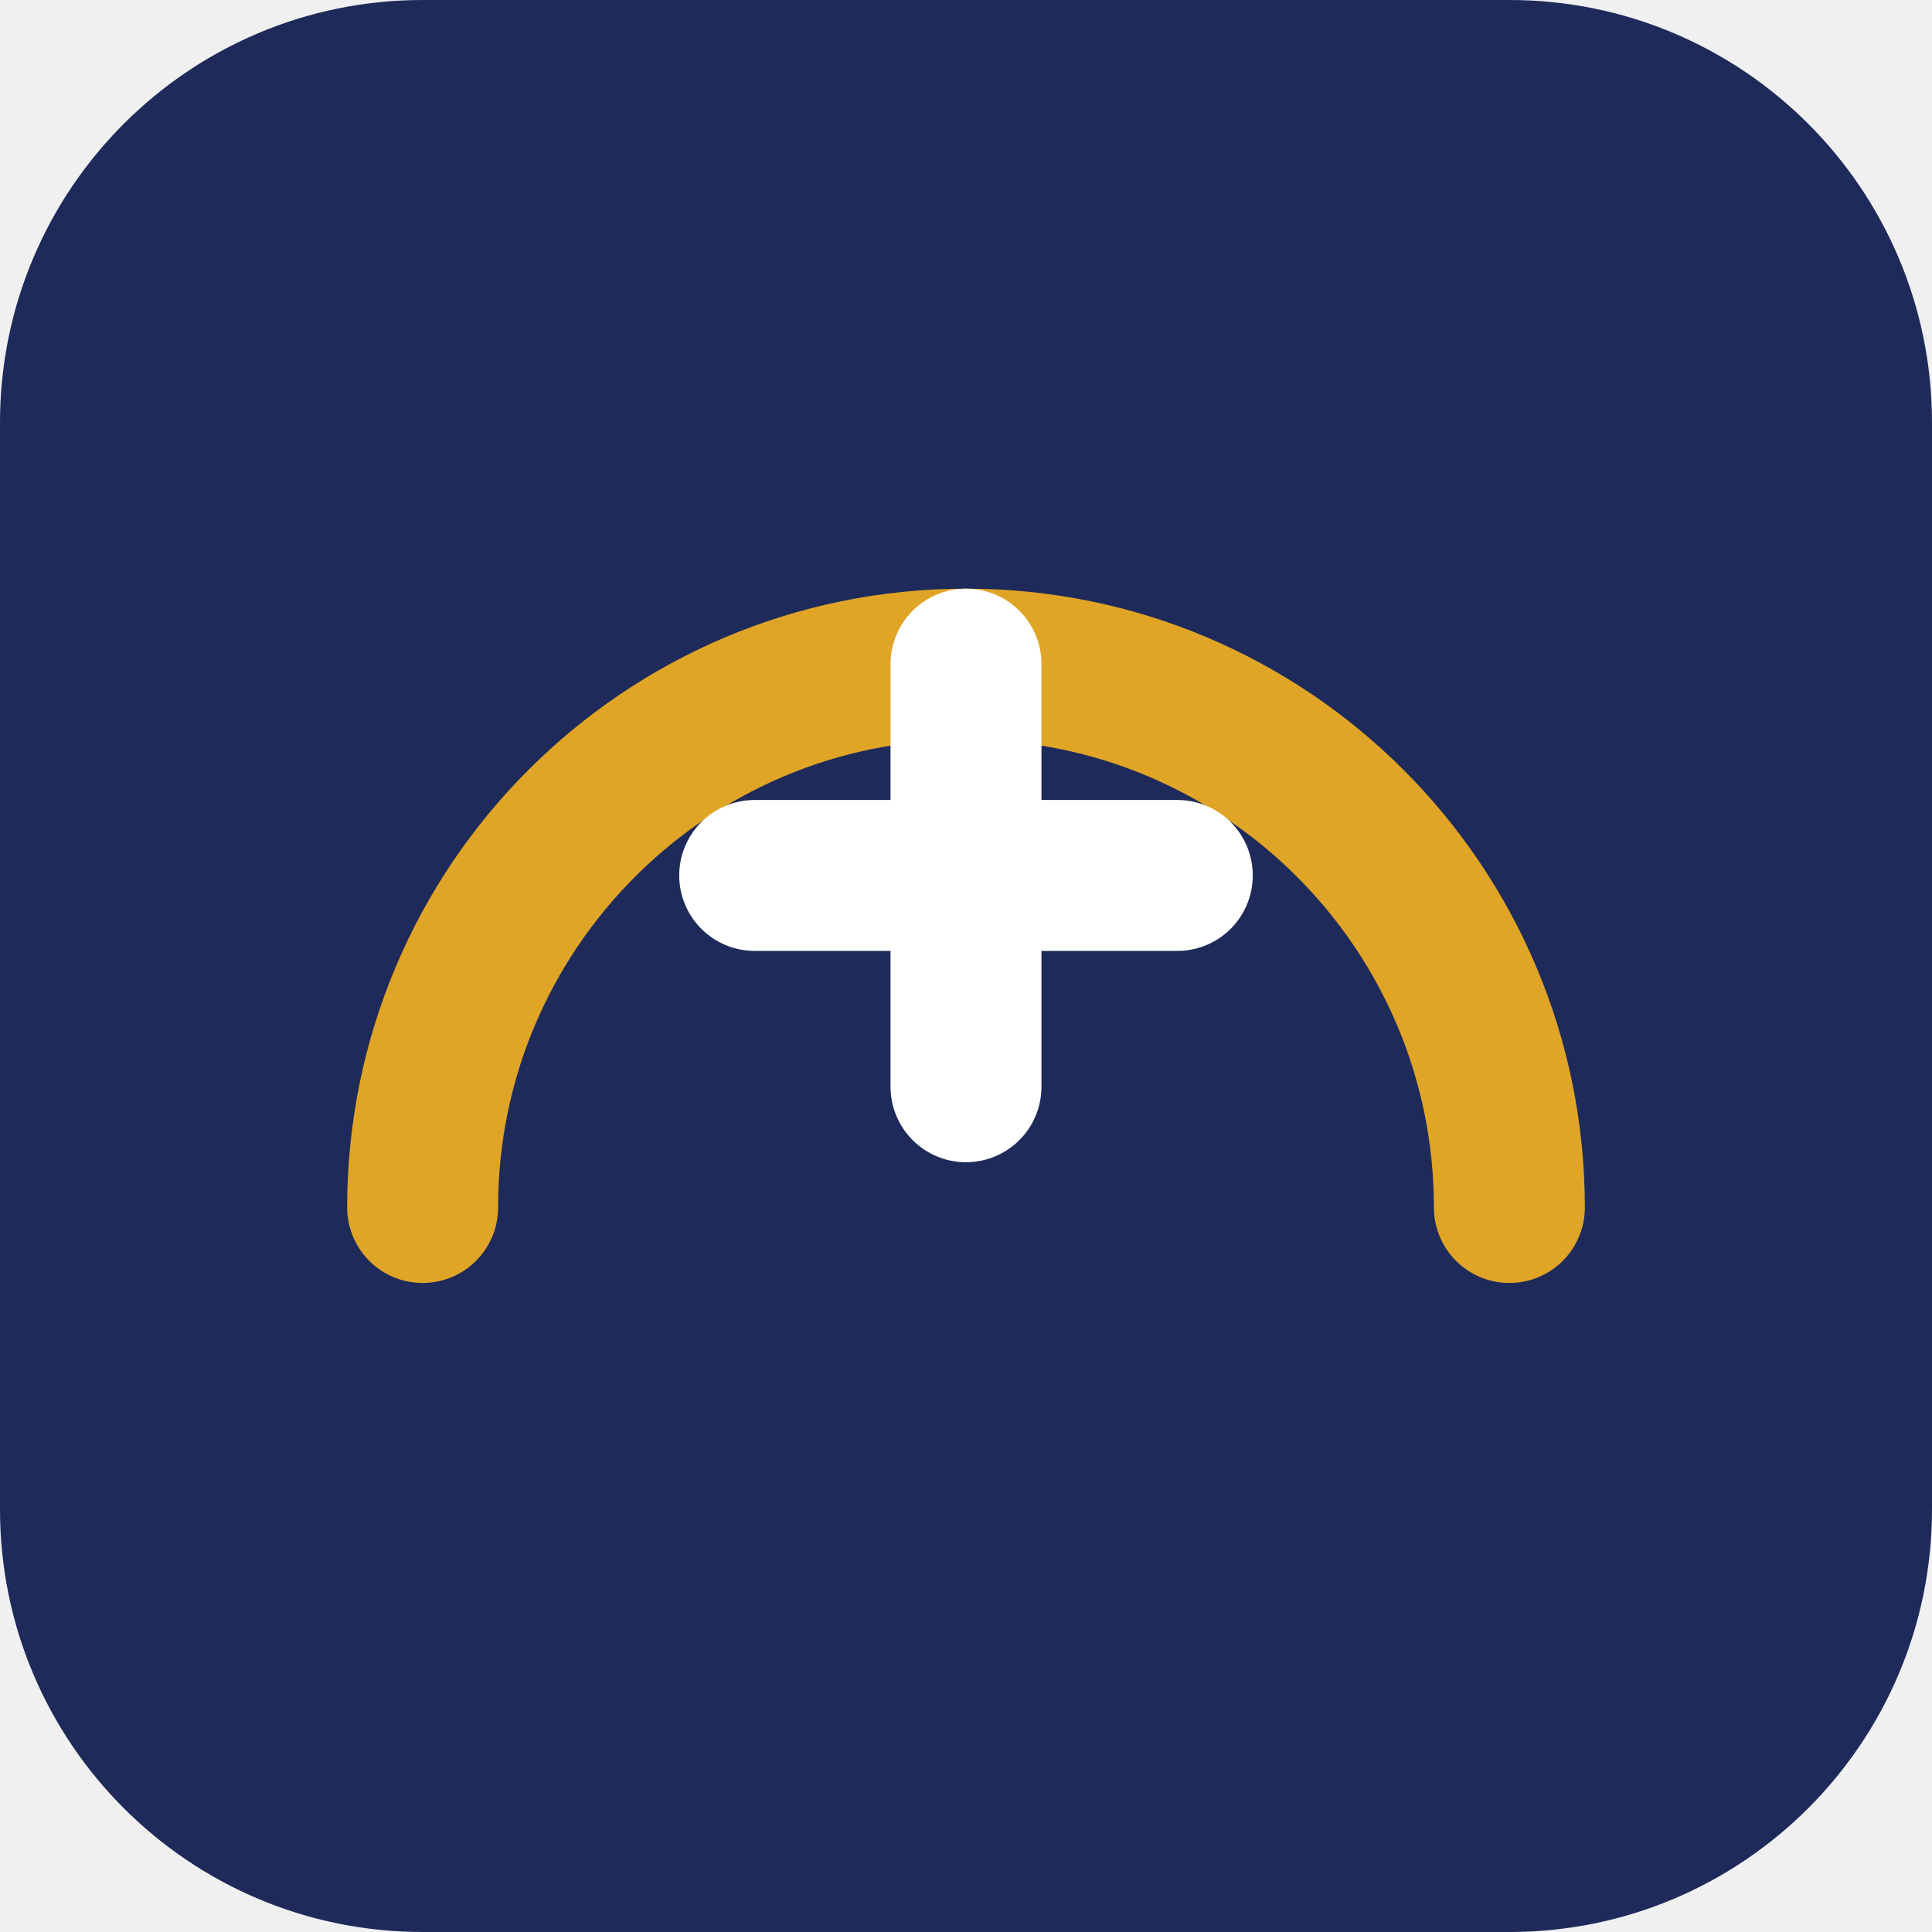
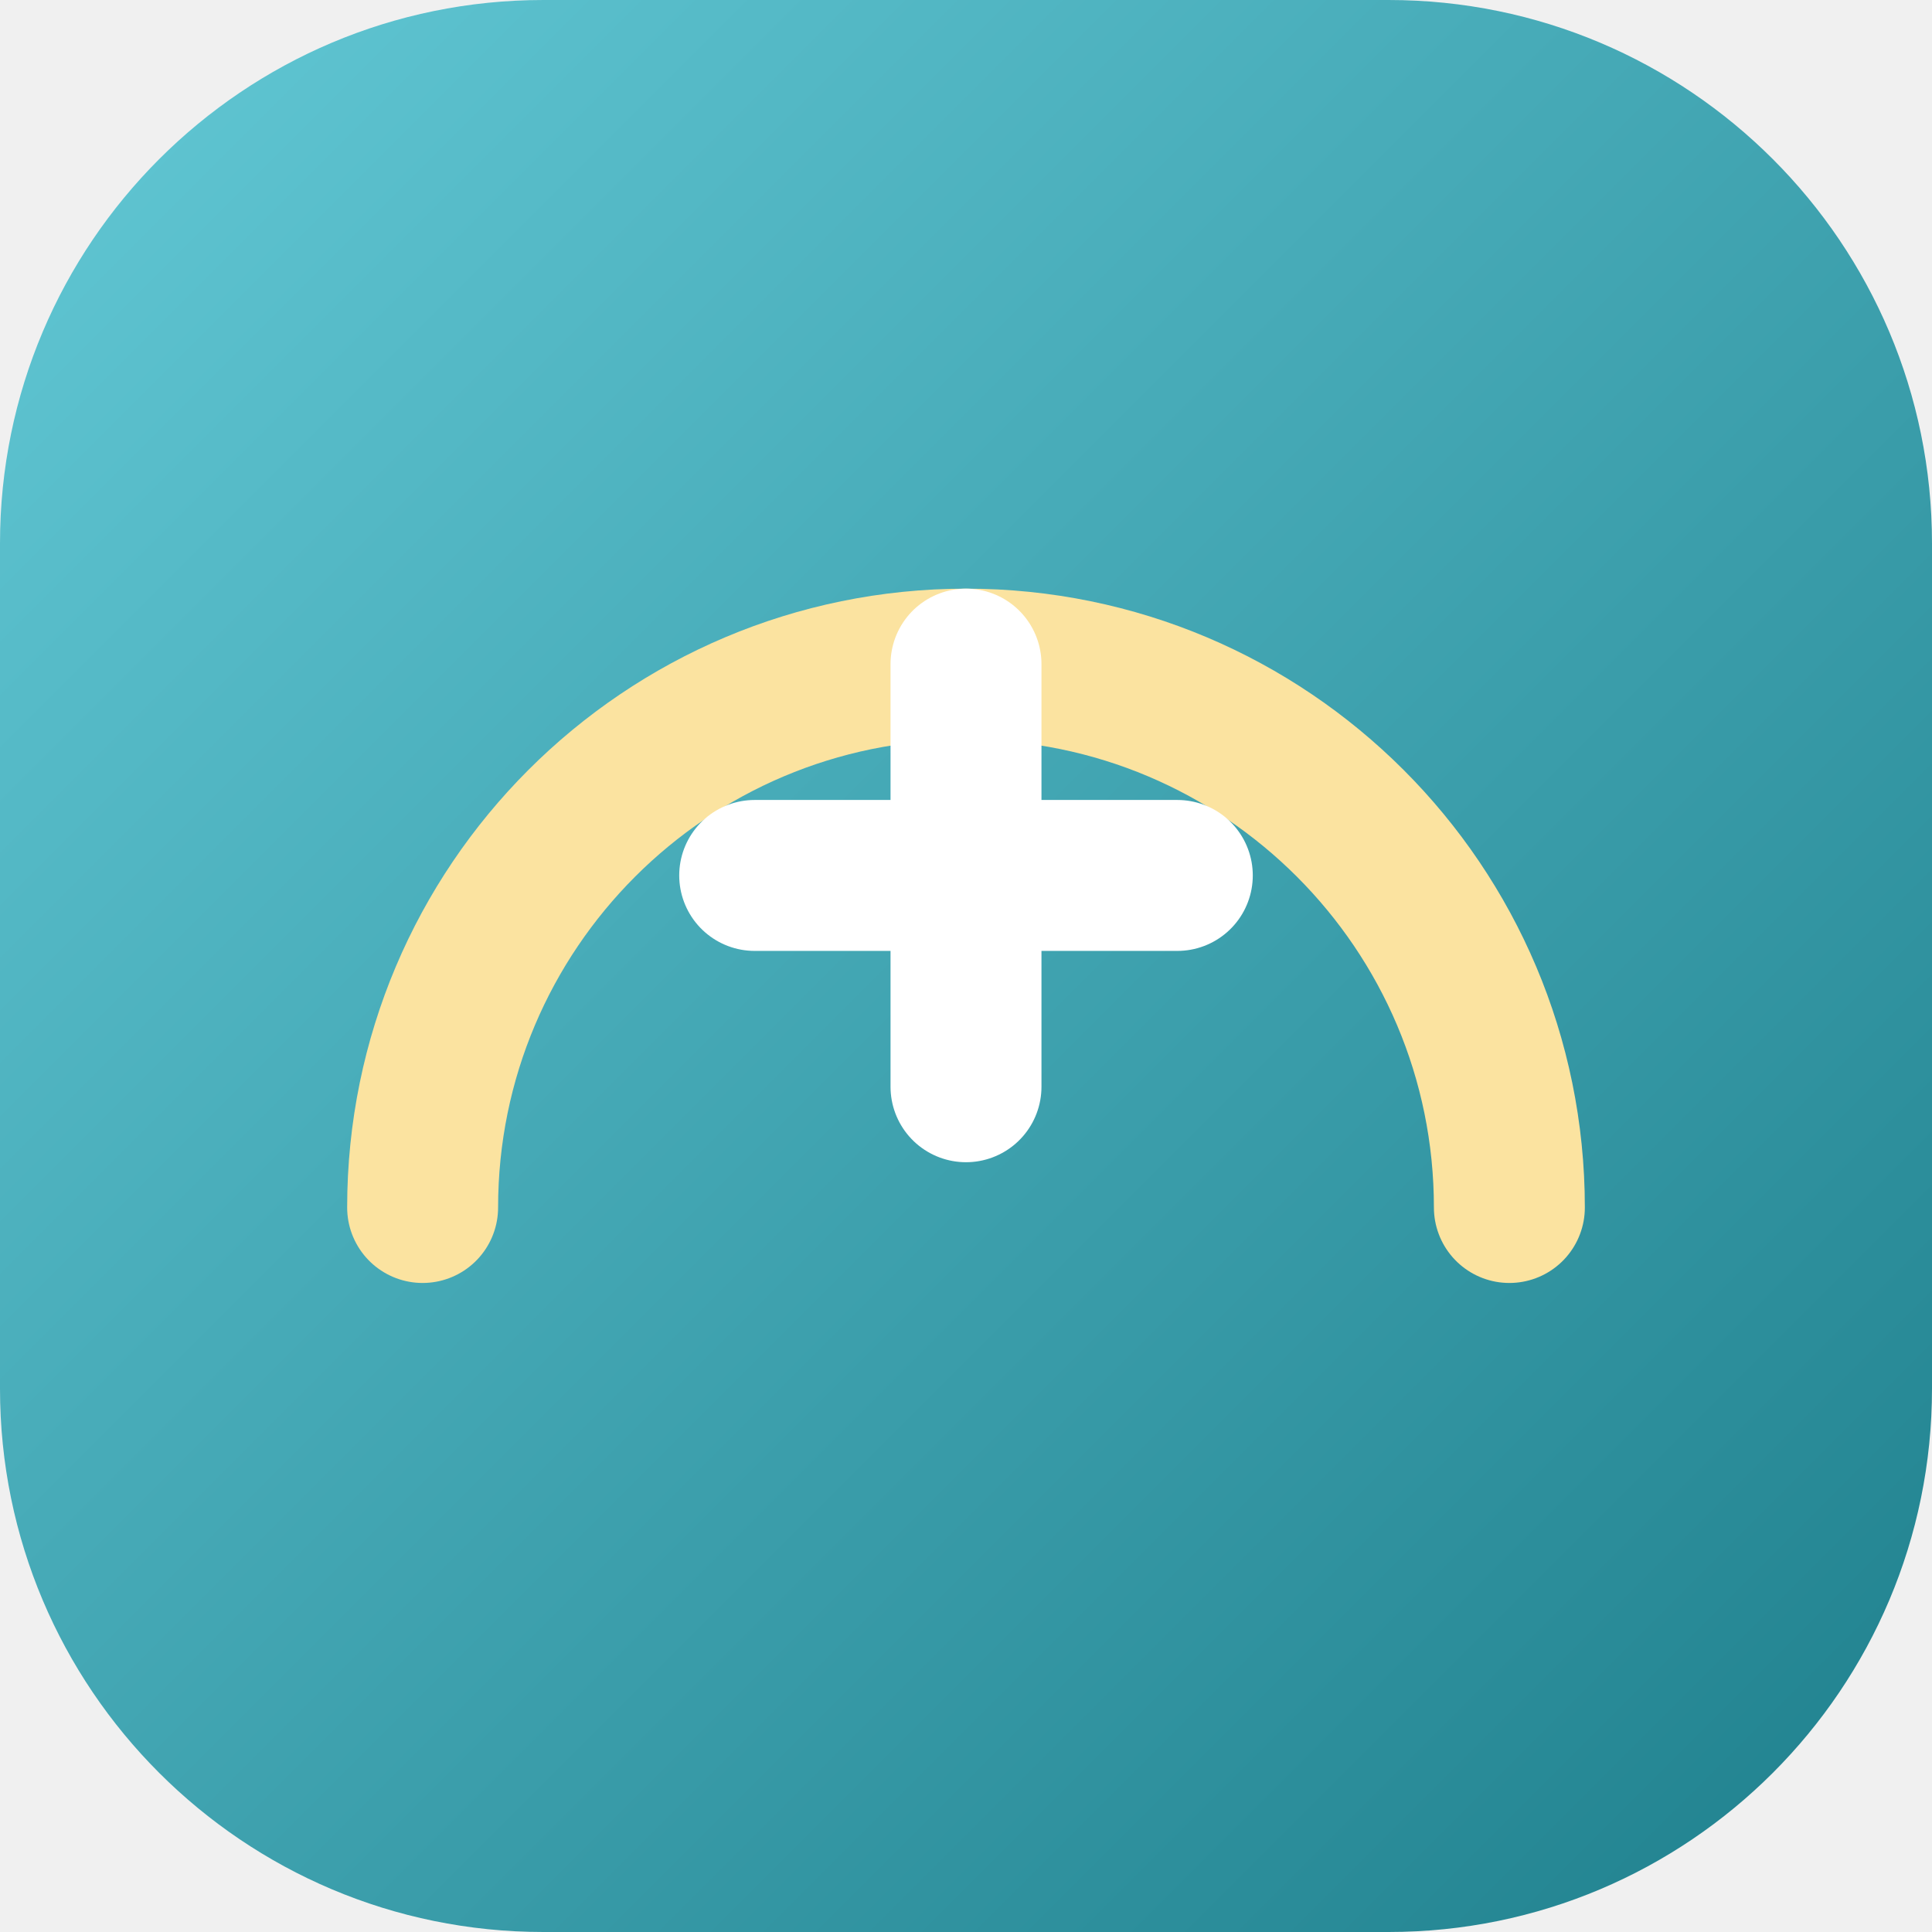
<svg xmlns="http://www.w3.org/2000/svg" viewBox="0 0 64 64">
-   <rect width="64" height="64" rx="14" fill="#1e2a5a" />
-   <path d="M14 40a18 18 0 0 1 36 0" fill="none" stroke="#e0a526" stroke-width="5" stroke-linecap="round" />
+   <defs>
+     <linearGradient id="t" x1="0" y1="0" x2="1" y2="1">
+       <stop offset="0" stop-color="#63c9d6" />
+       <stop offset="1" stop-color="#1e7f8c" />
+     </linearGradient>
+   </defs>
+   <rect width="64" height="64" rx="18" fill="url(#t)" />
+   <path d="M14 40a18 18 0 0 1 36 0" fill="none" stroke="#fbe3a0" stroke-width="5" stroke-linecap="round" />
  <path d="M32 22v14M25 29h14" stroke="#fff" stroke-width="5" stroke-linecap="round" />
</svg>
